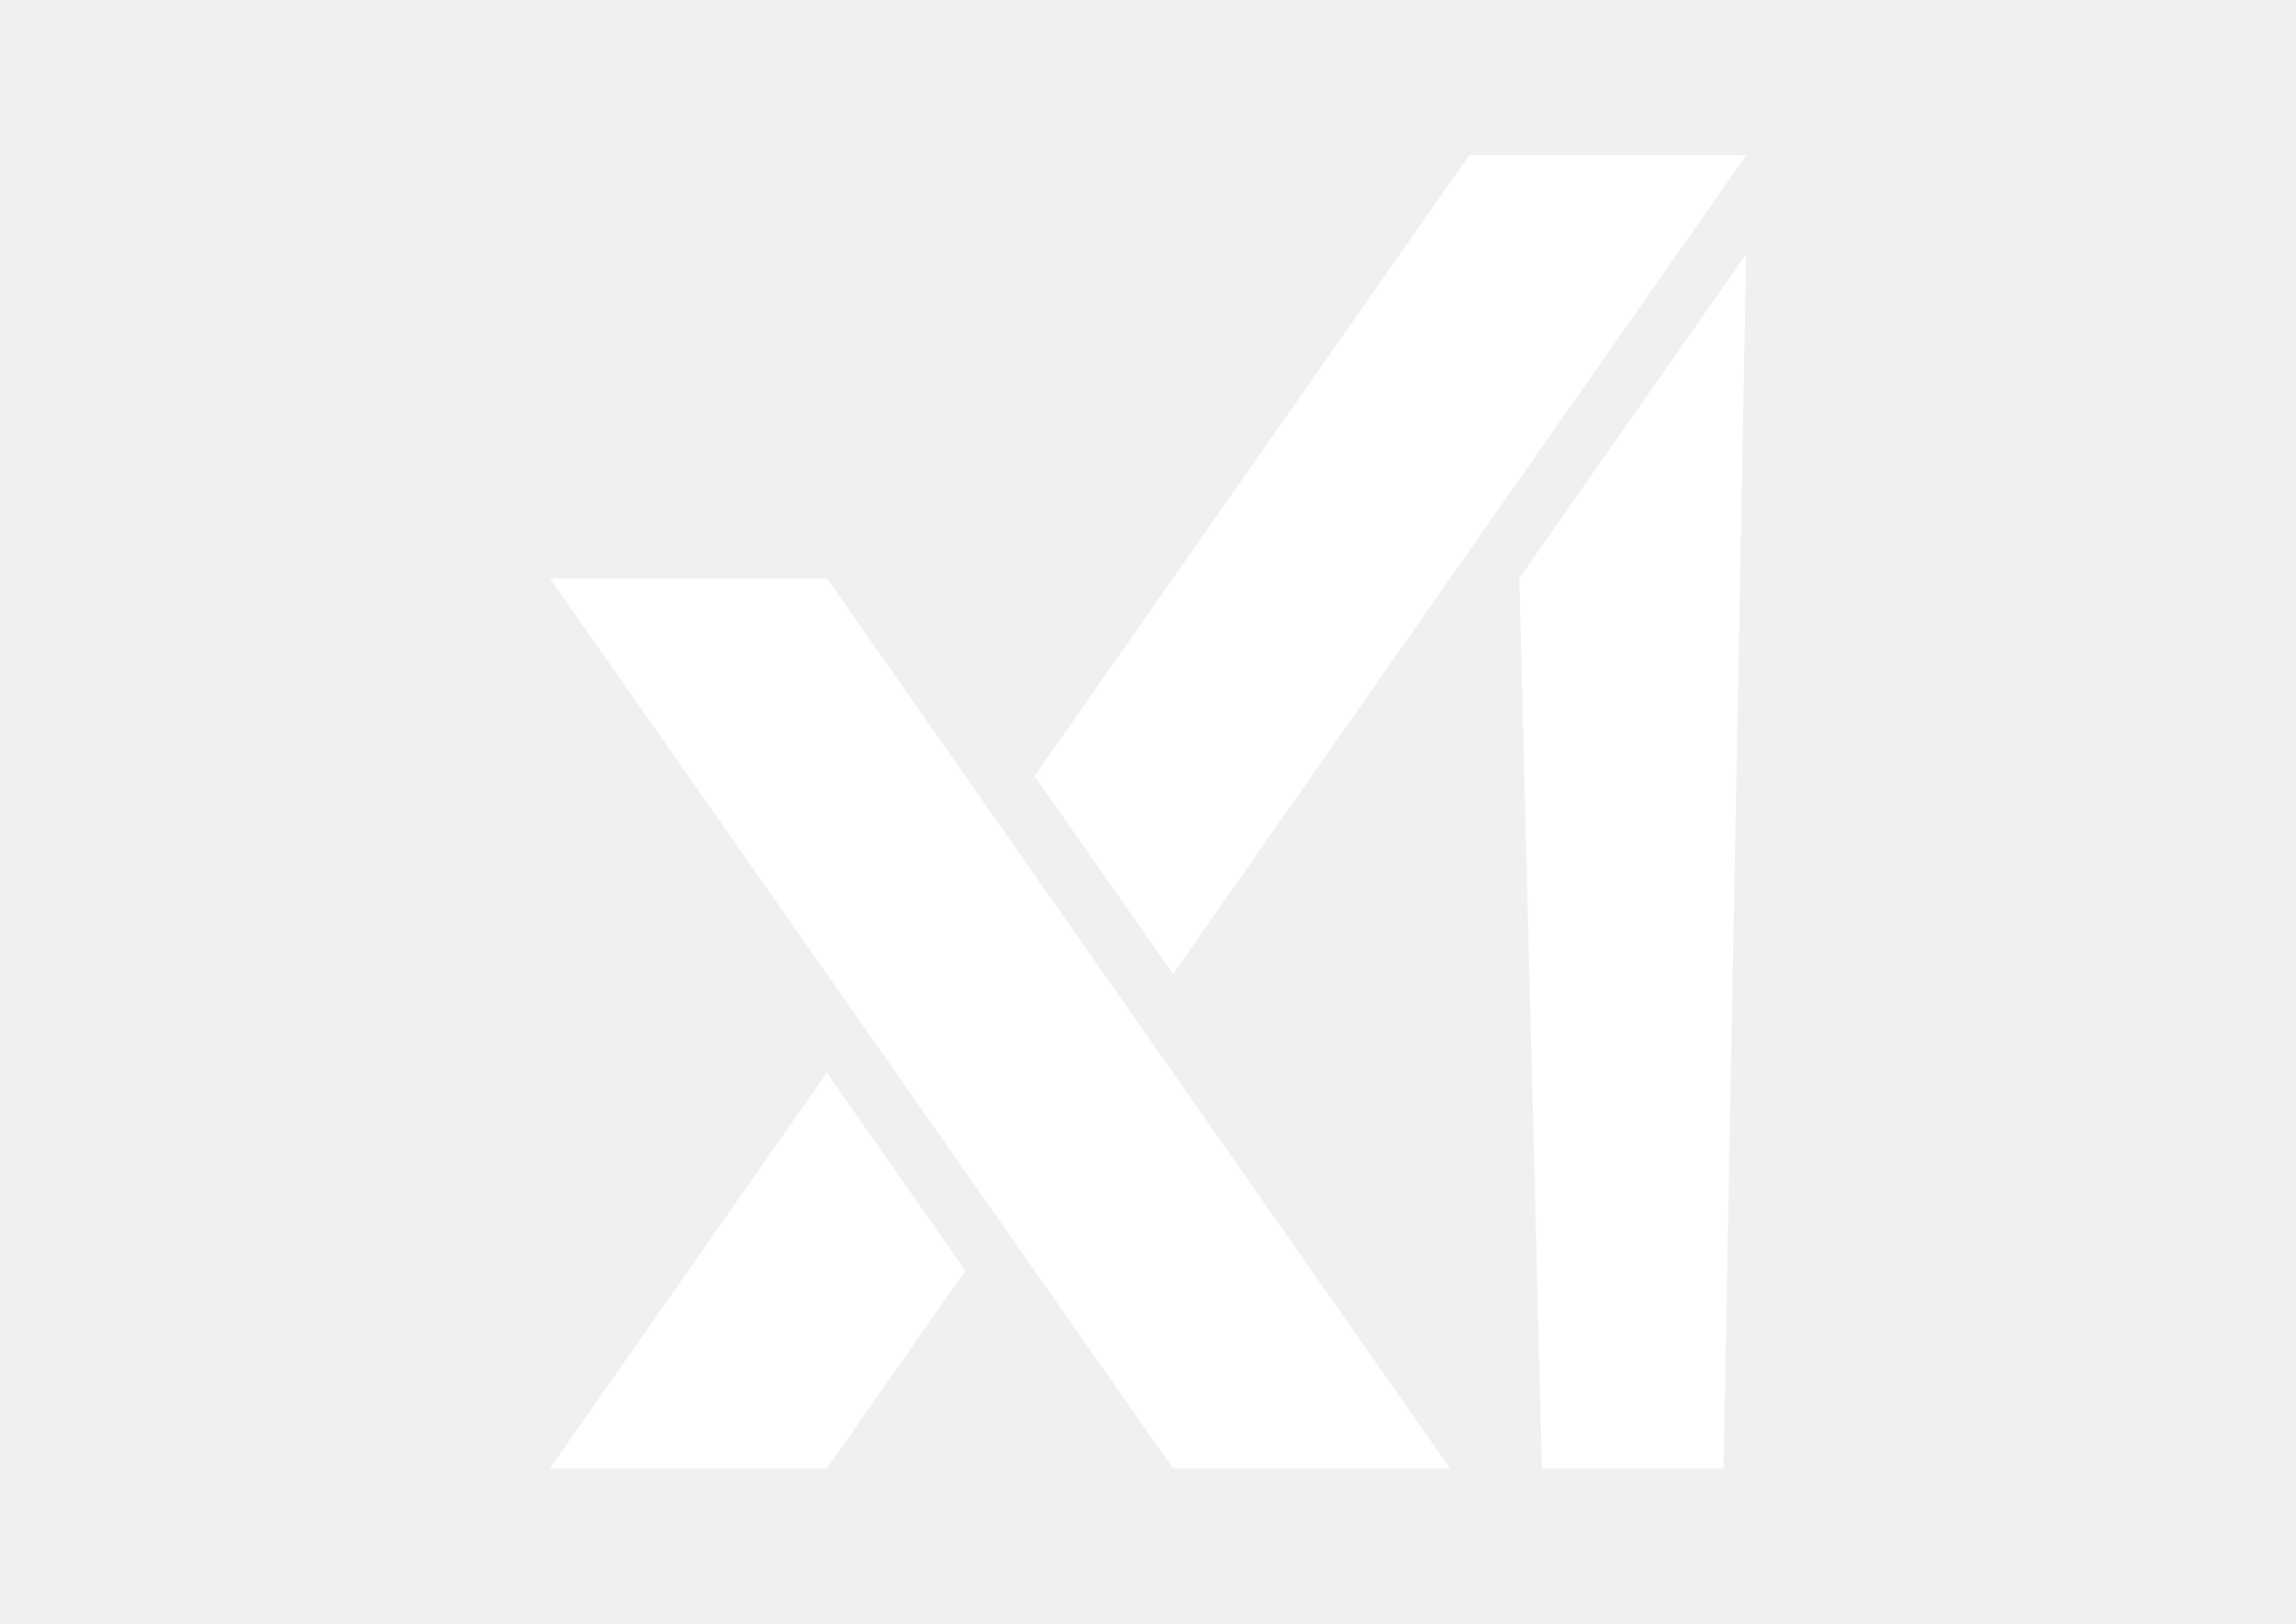
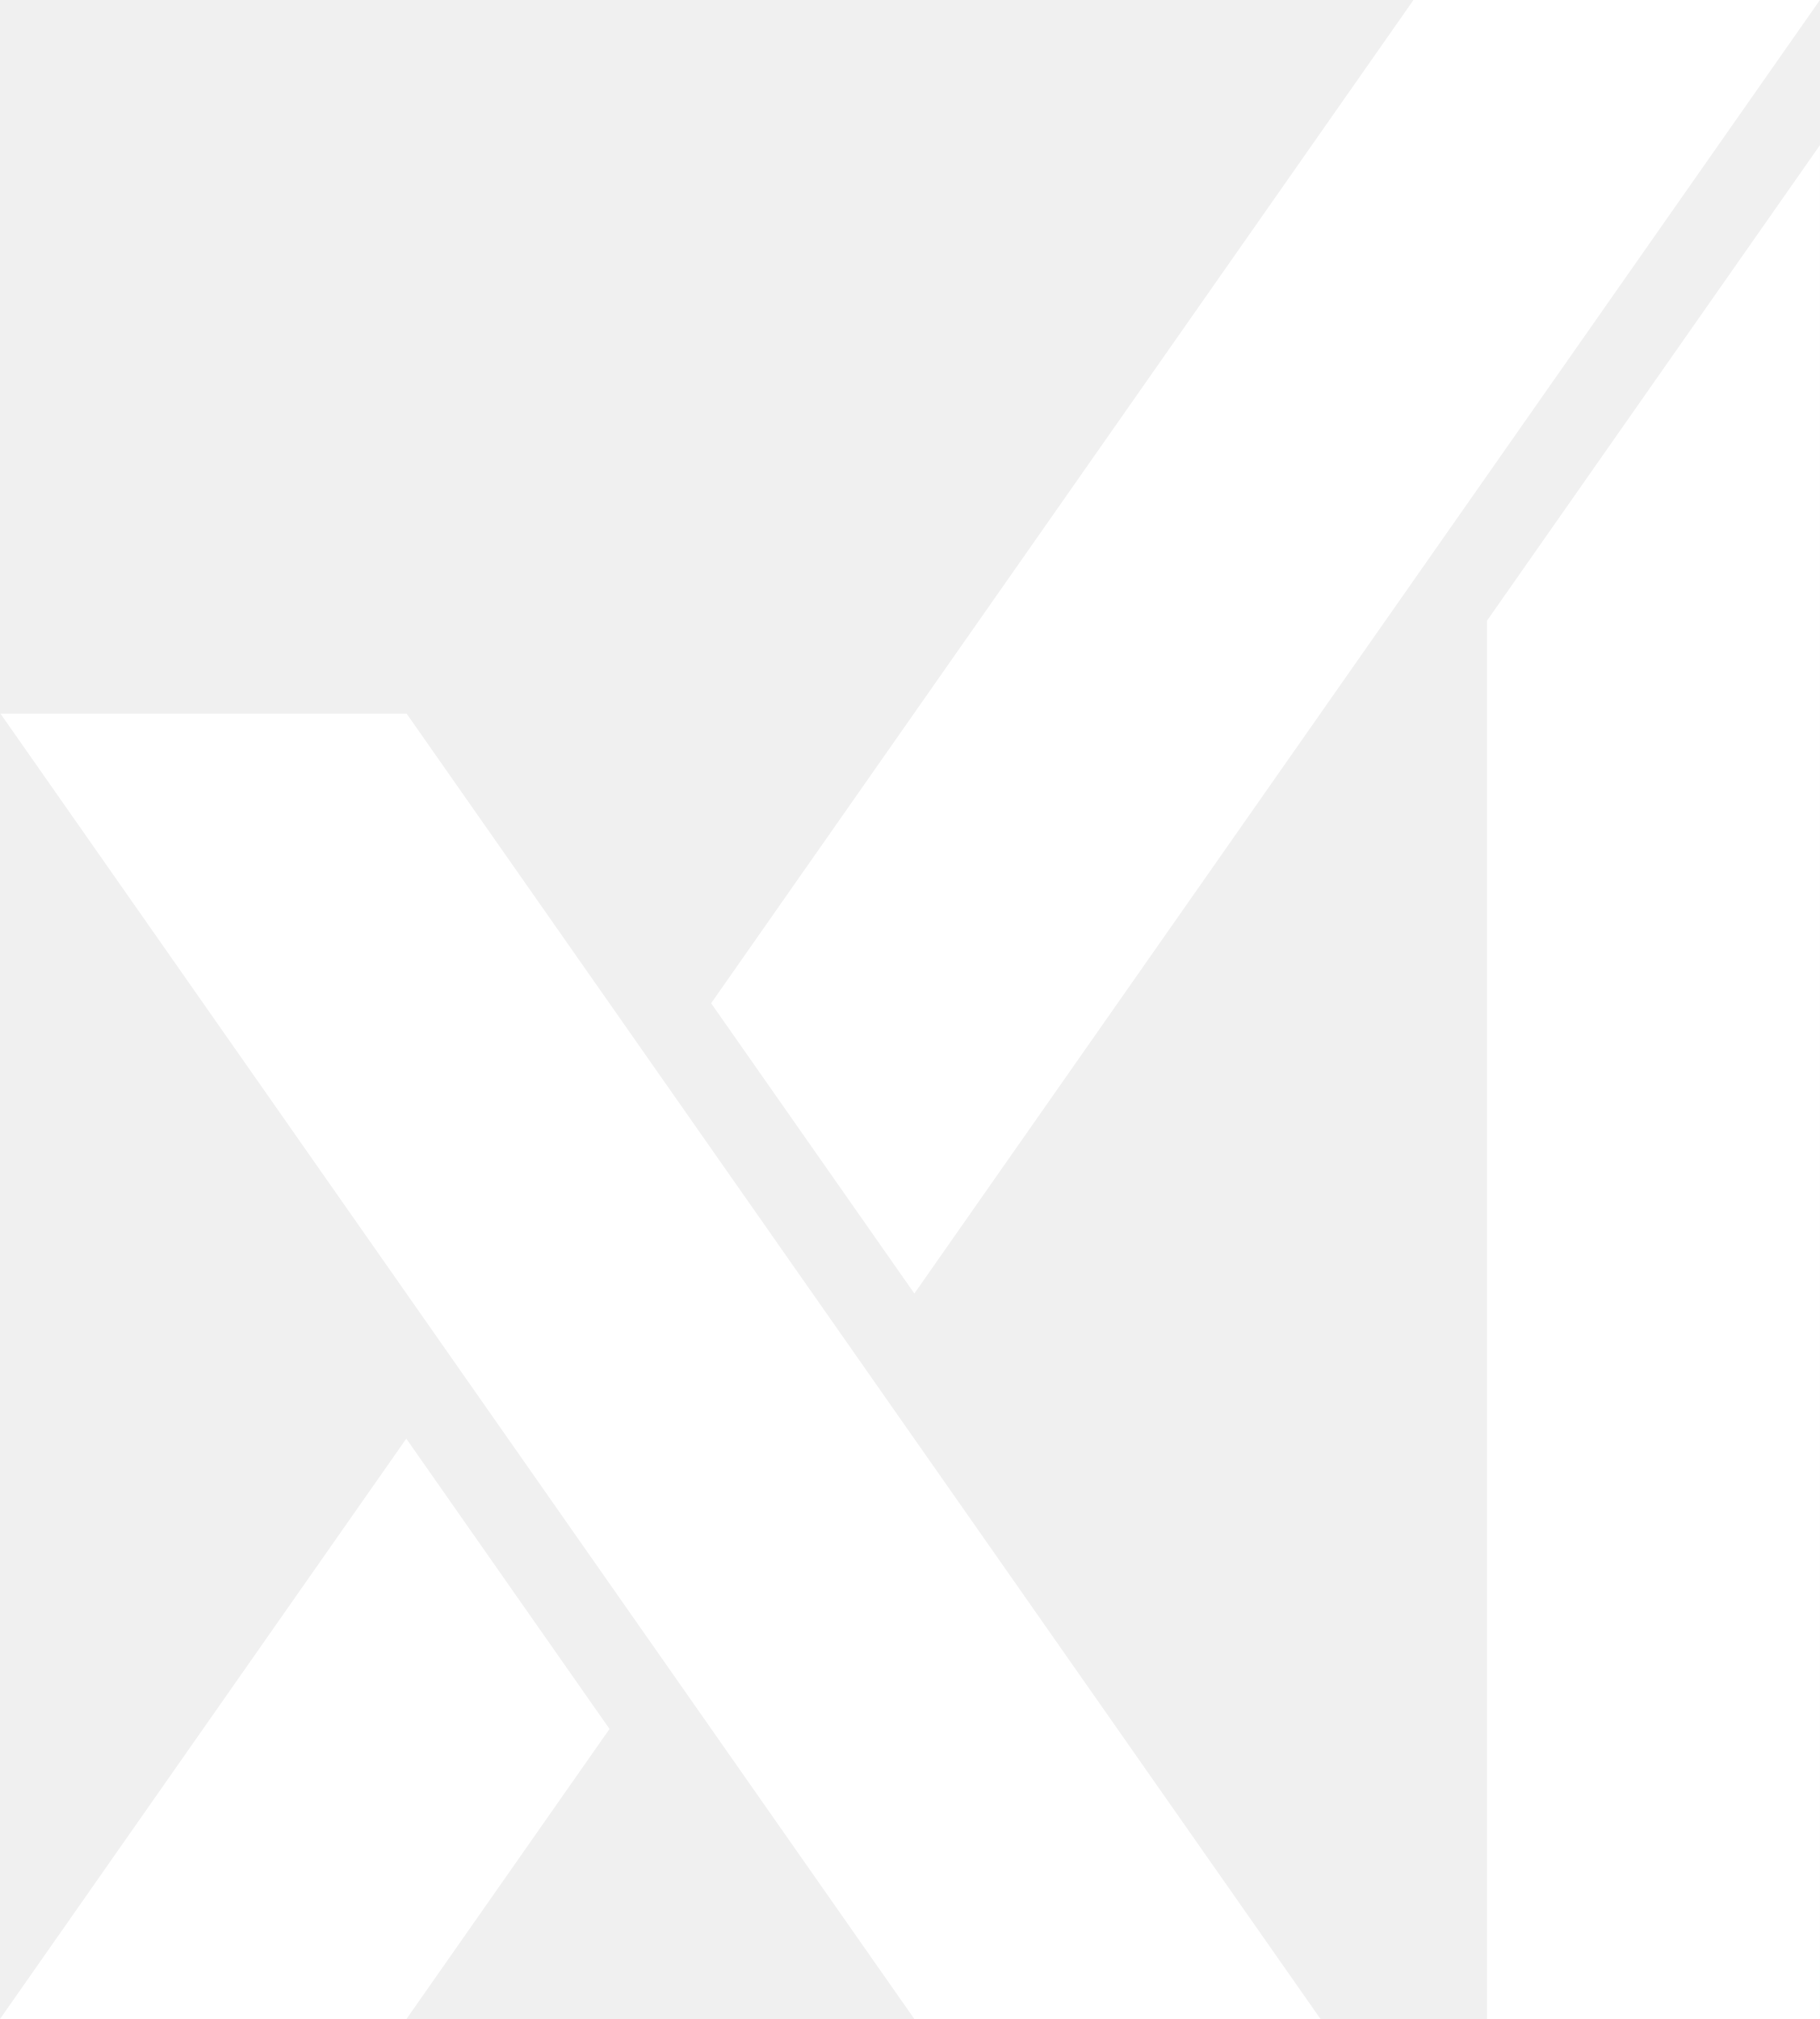
- <svg xmlns="http://www.w3.org/2000/svg" xml:space="preserve" fill="#ffff" viewBox="0 0 841.89 595.28">
-   <path d="m557.09 211.99 8.31 326.37h66.56l8.32-445.18zM640.28 56.91H538.72L379.35 284.53l50.78 72.52zM201.61 538.36h101.56l50.79-72.52-50.79-72.53zM201.61 211.99l228.52 326.37h101.56L303.17 211.99z" />
+ <svg xmlns="http://www.w3.org/2000/svg" viewBox="226.69 196.85 546.62 606.3">
+   <g>
+     <polygon fill="#fff" points="226.83 411.15 501.31 803.15 623.31 803.15 348.82 411.15 226.83 411.15" />
+     <polygon fill="#fff" points="348.72 628.87 226.69 803.15 348.77 803.15 409.76 716.05 348.72 628.87" />
+     <polygon fill="#fff" points="651.23 196.85 440.28 498.12 501.32 585.29 773.31 196.85 651.23 196.85" />
+     <polygon fill="#fff" points="673.31 383.25 673.31 803.15 773.31 803.15 773.31 240.44 673.31 383.25" />
+   </g>
</svg>
